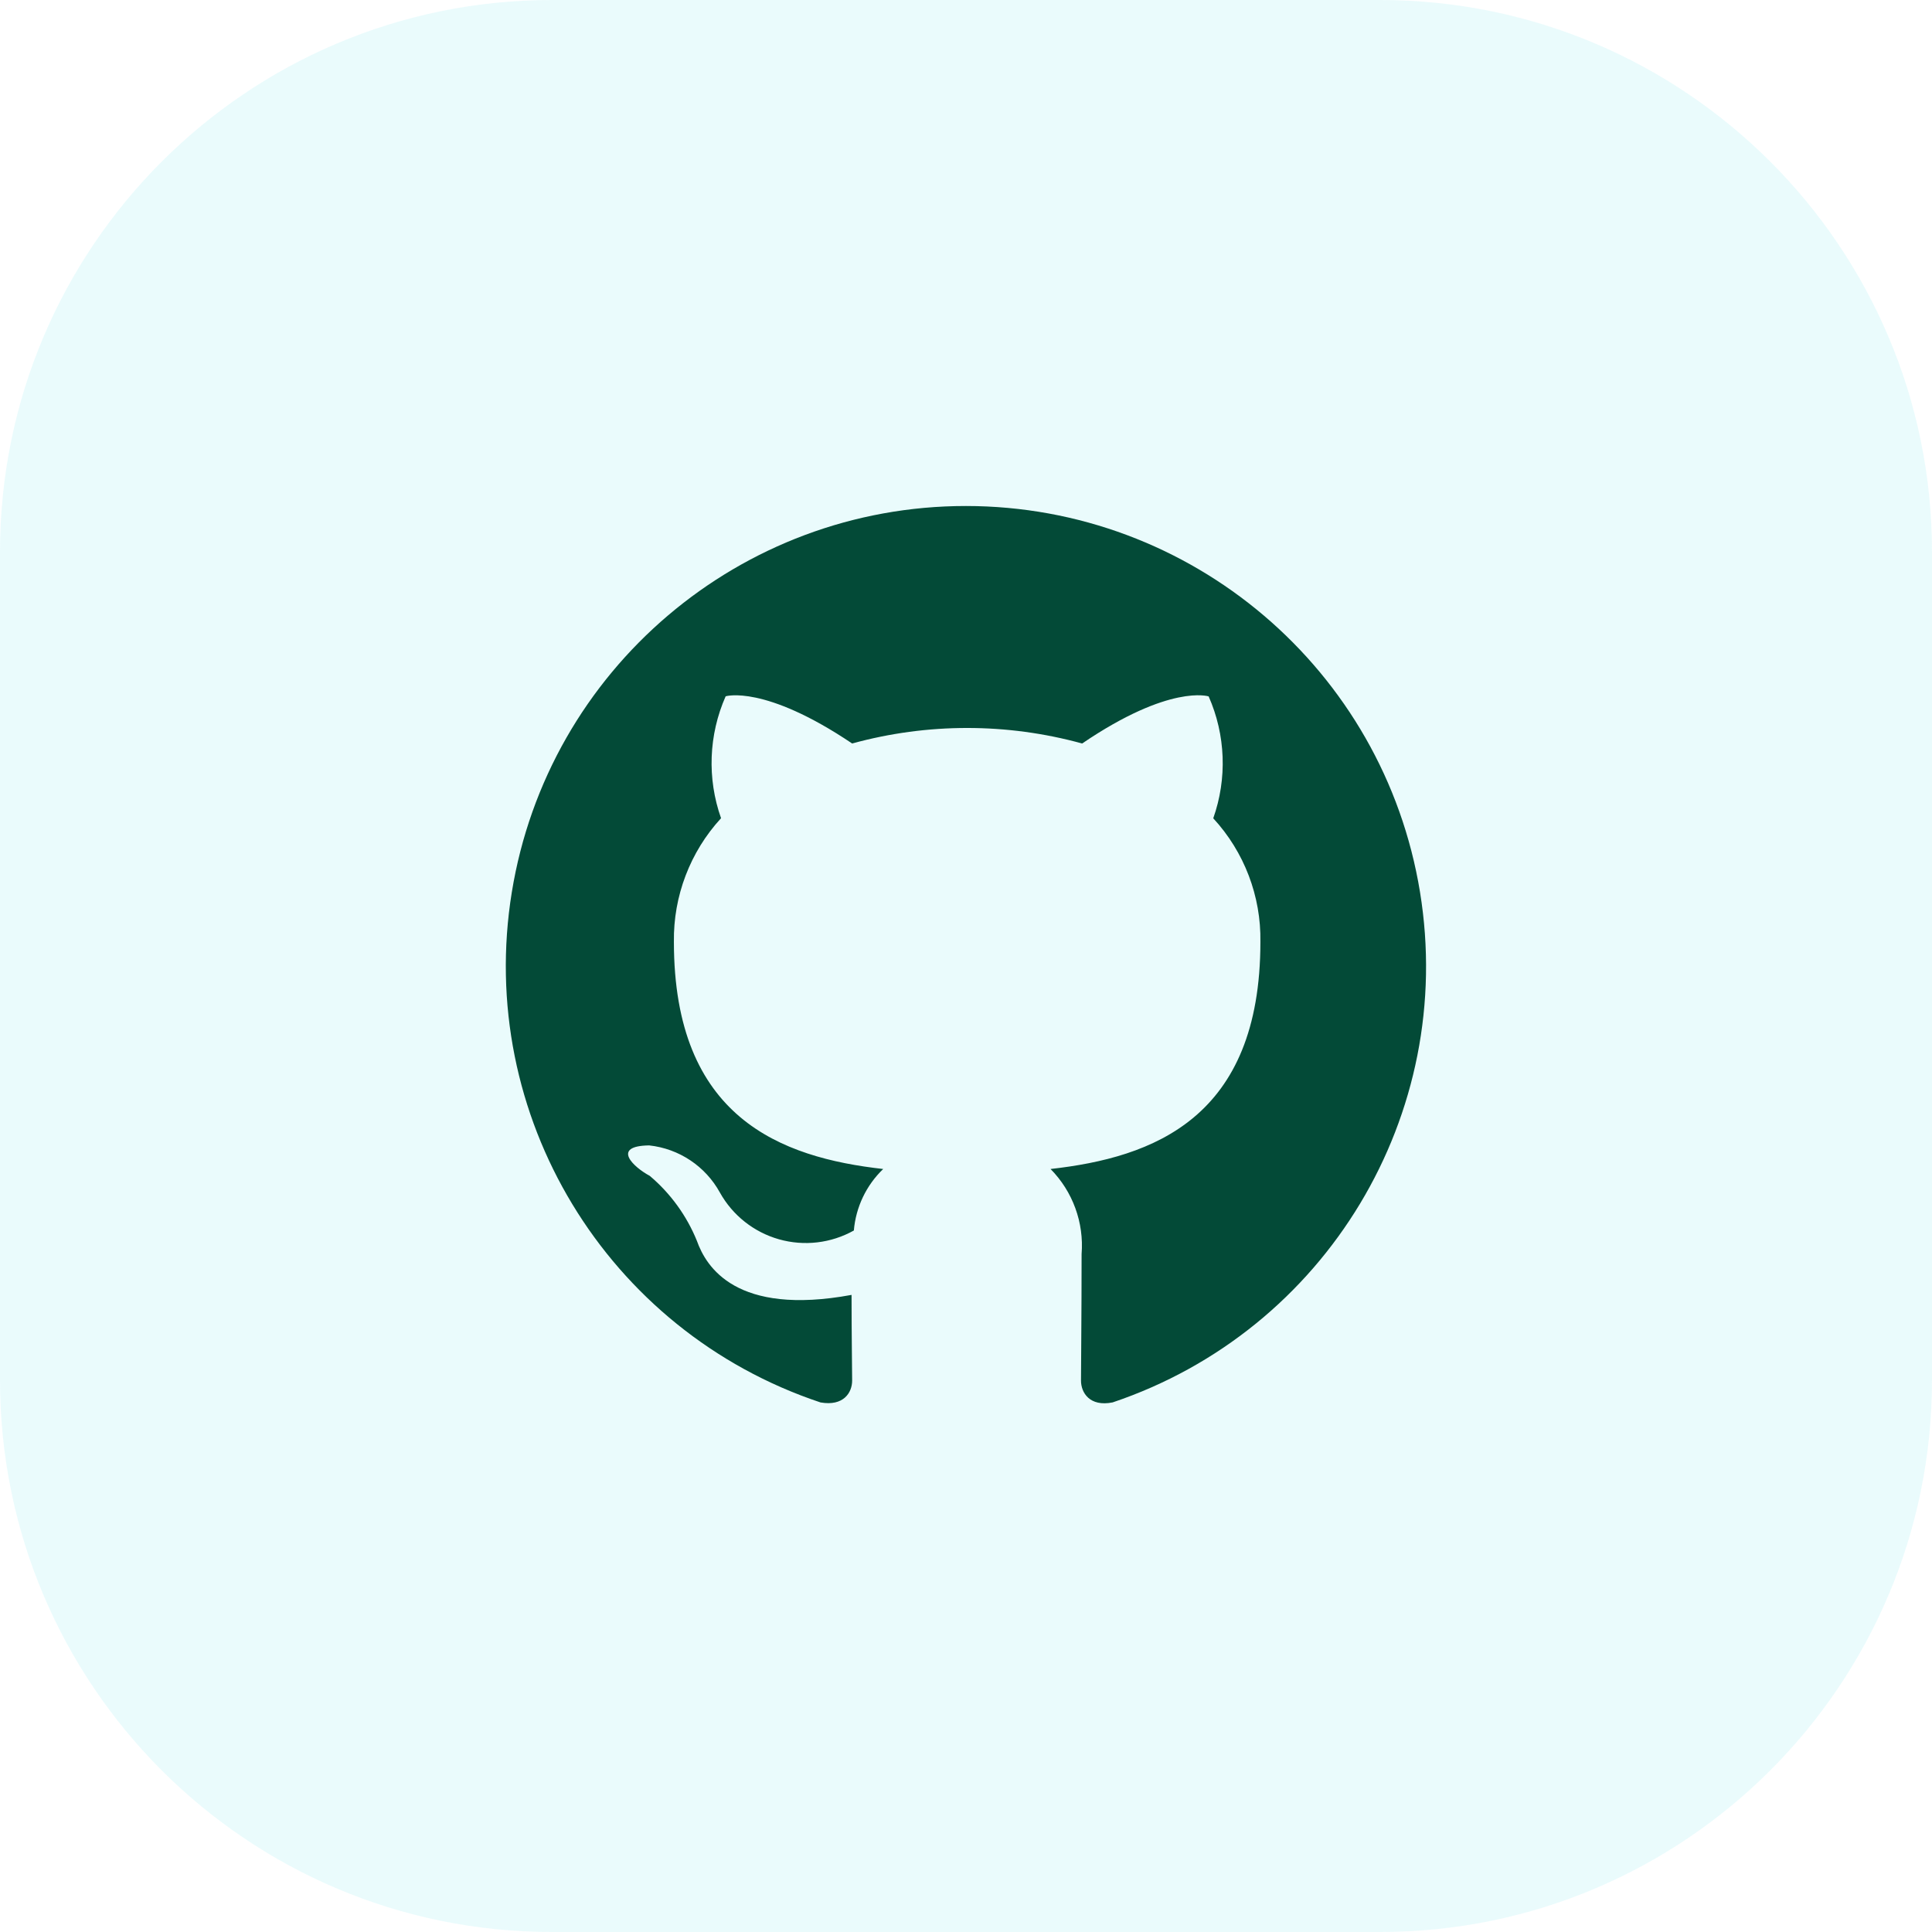
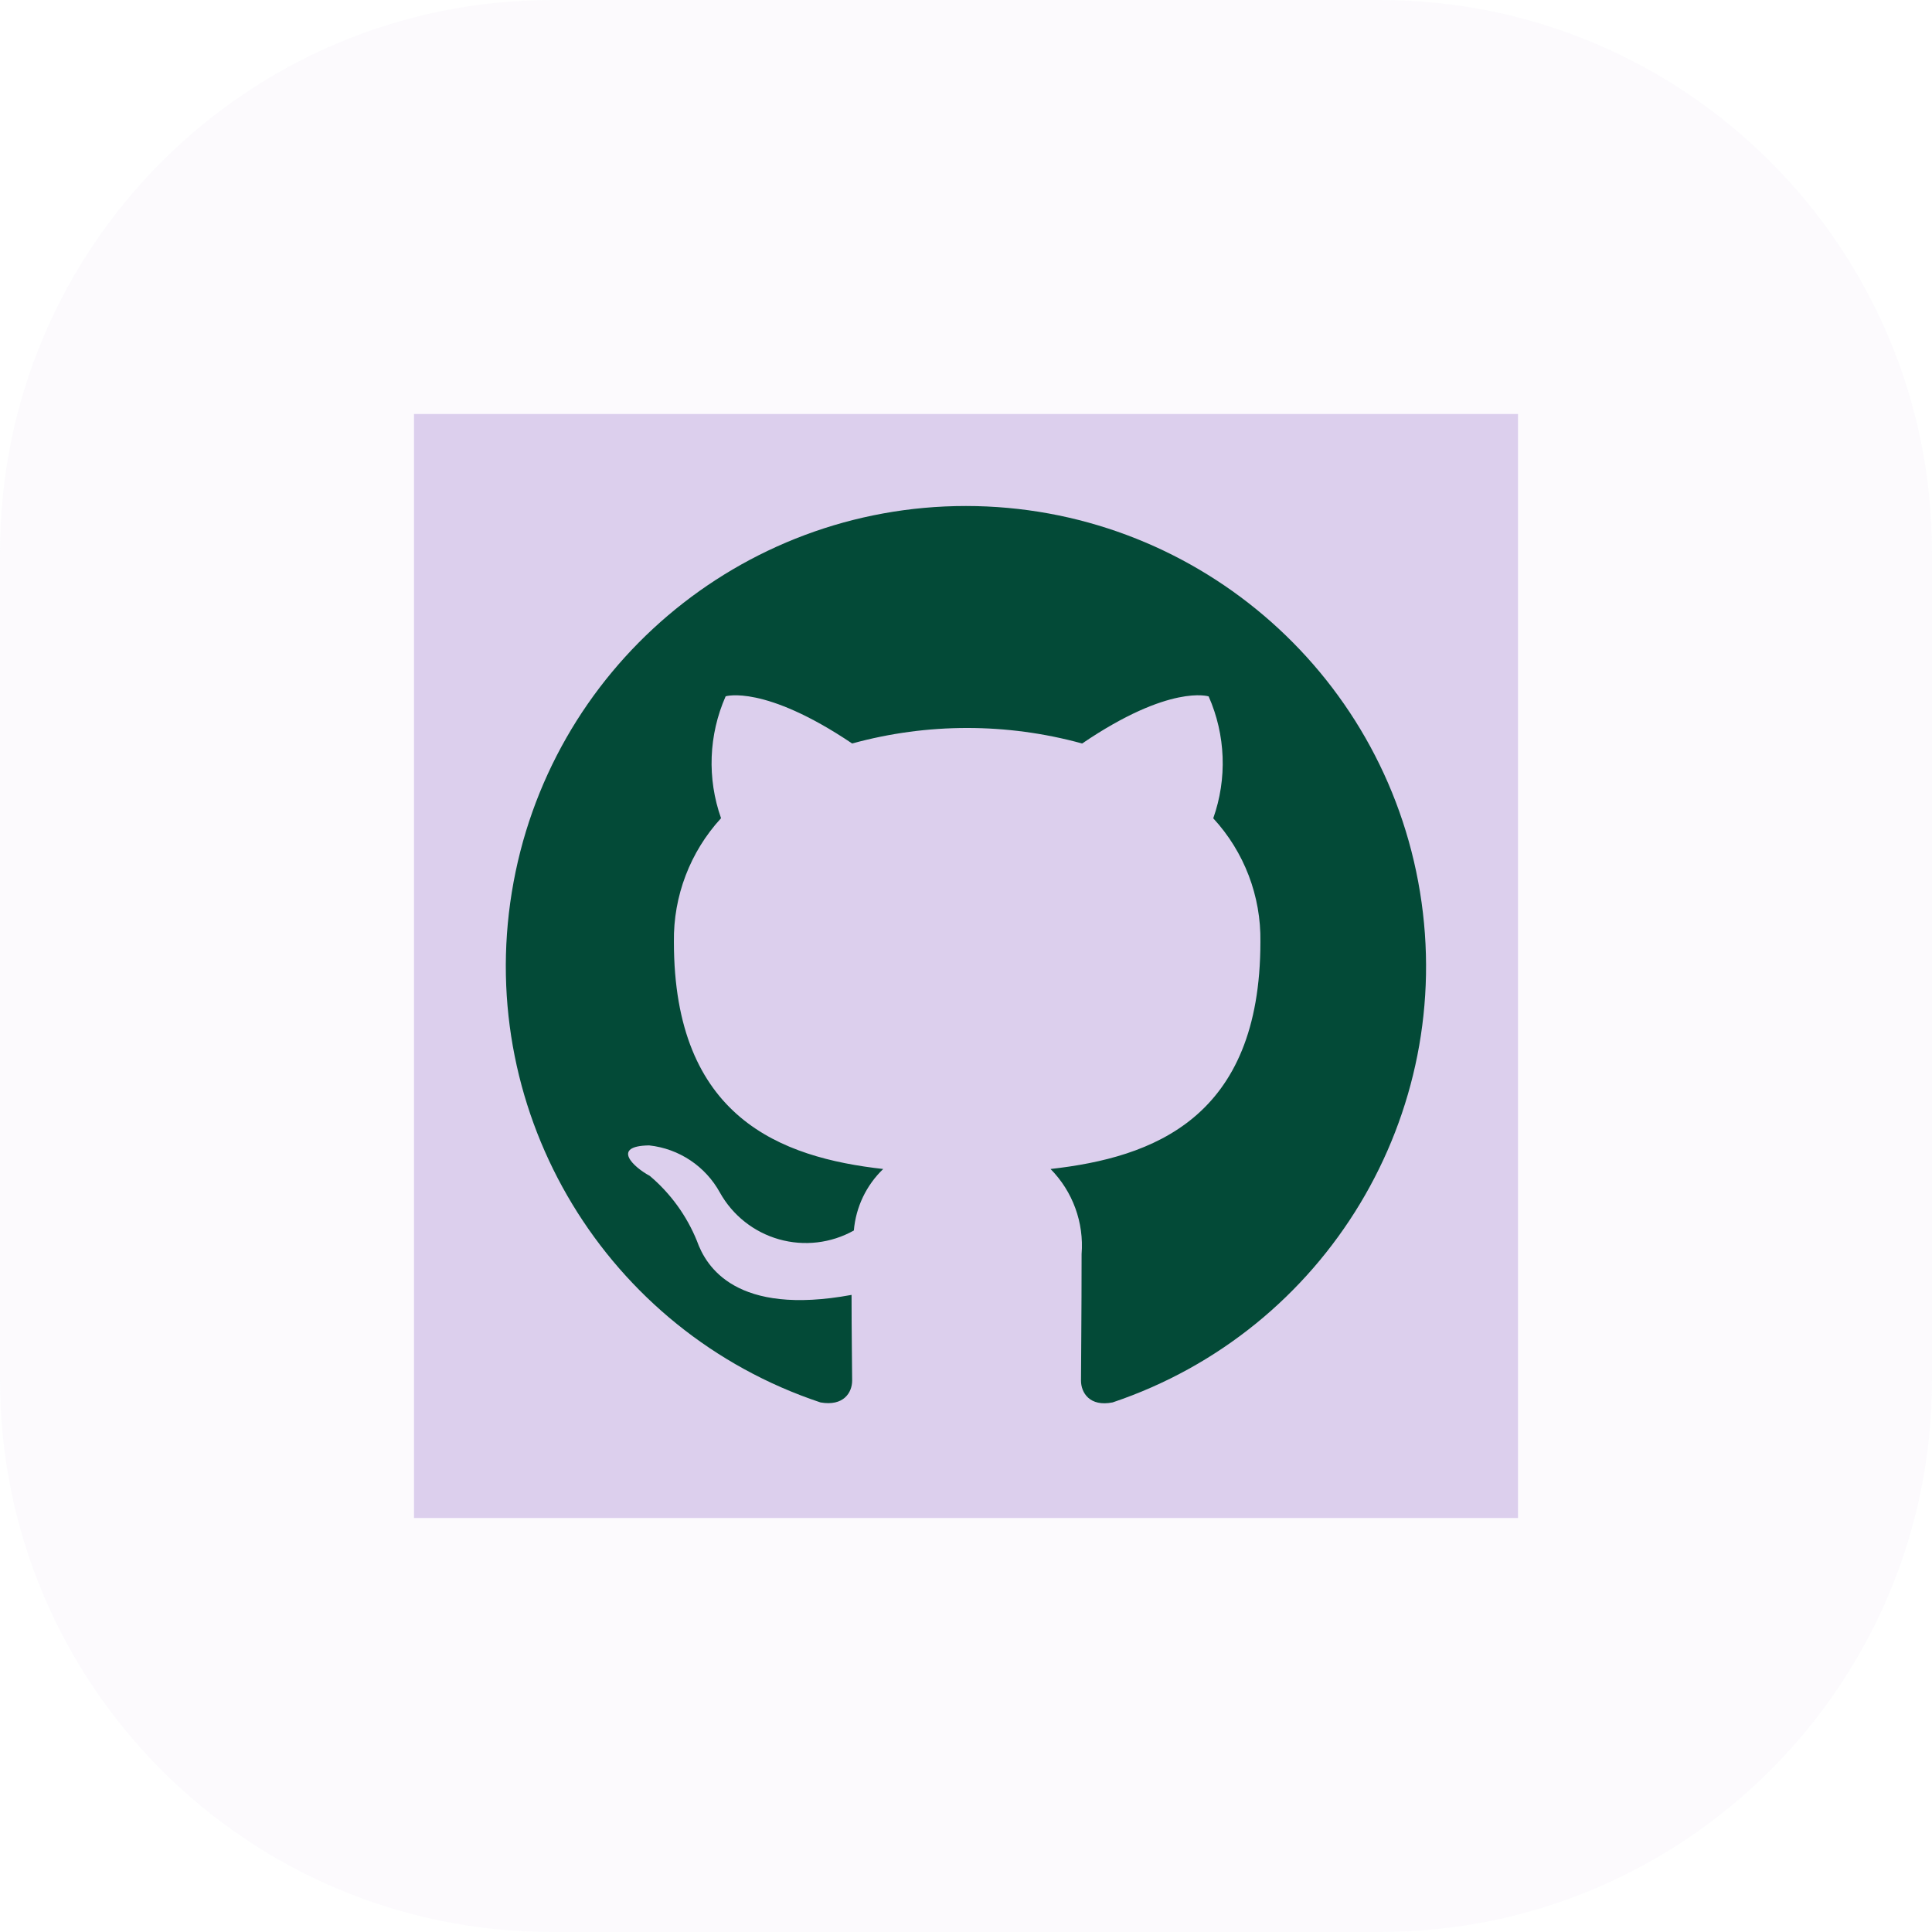
<svg xmlns="http://www.w3.org/2000/svg" width="42" height="42" viewBox="0 0 42 42">
  <g id="Group_738" data-name="Group 738" transform="translate(-1004 -1731)">
-     <rect id="Rectangle_101" data-name="Rectangle 101" width="42" height="42" rx="12" transform="translate(1004 1731)" fill="#28d7e4" opacity="0.1" />
+     <rect id="Rectangle_101" data-name="Rectangle 101" width="42" height="42" rx="12" transform="translate(1004 1731)" fill="#DCCFED" opacity="0.1" />
    <g id="Group_658" data-name="Group 658" transform="translate(1013 1740)">
-       <path id="Path_723" data-name="Path 723" d="M0,0H24V24H0Z" fill="none" />
+       <path id="Path_723" data-name="Path 723" d="M0,0H24V24H0Z" fill="#DCCFED" />
      <path id="Path_724" data-name="Path 724" d="M12,2A10,10,0,0,0,8.838,21.488c.5.087.687-.213.687-.476,0-.237-.013-1.024-.013-1.862C7,19.613,6.35,18.538,6.15,17.975a3.643,3.643,0,0,0-1.025-1.413c-.35-.187-.85-.65-.013-.662A2,2,0,0,1,6.65,16.925a2.138,2.138,0,0,0,2.912.825,2.1,2.1,0,0,1,.638-1.337c-2.225-.25-4.55-1.113-4.55-4.938A3.892,3.892,0,0,1,6.675,8.787a3.593,3.593,0,0,1,.1-2.65s.837-.262,2.75,1.026a9.428,9.428,0,0,1,5,0c1.912-1.3,2.75-1.024,2.75-1.024a3.593,3.593,0,0,1,.1,2.65A3.87,3.87,0,0,1,18.4,11.475c0,3.838-2.337,4.688-4.562,4.938a2.368,2.368,0,0,1,.675,1.85c0,1.337-.013,2.412-.013,2.75,0,.262.188.574.688.474A10.005,10.005,0,0,0,12,2Z" fill="#034a37" />
    </g>
  </g>
</svg>
